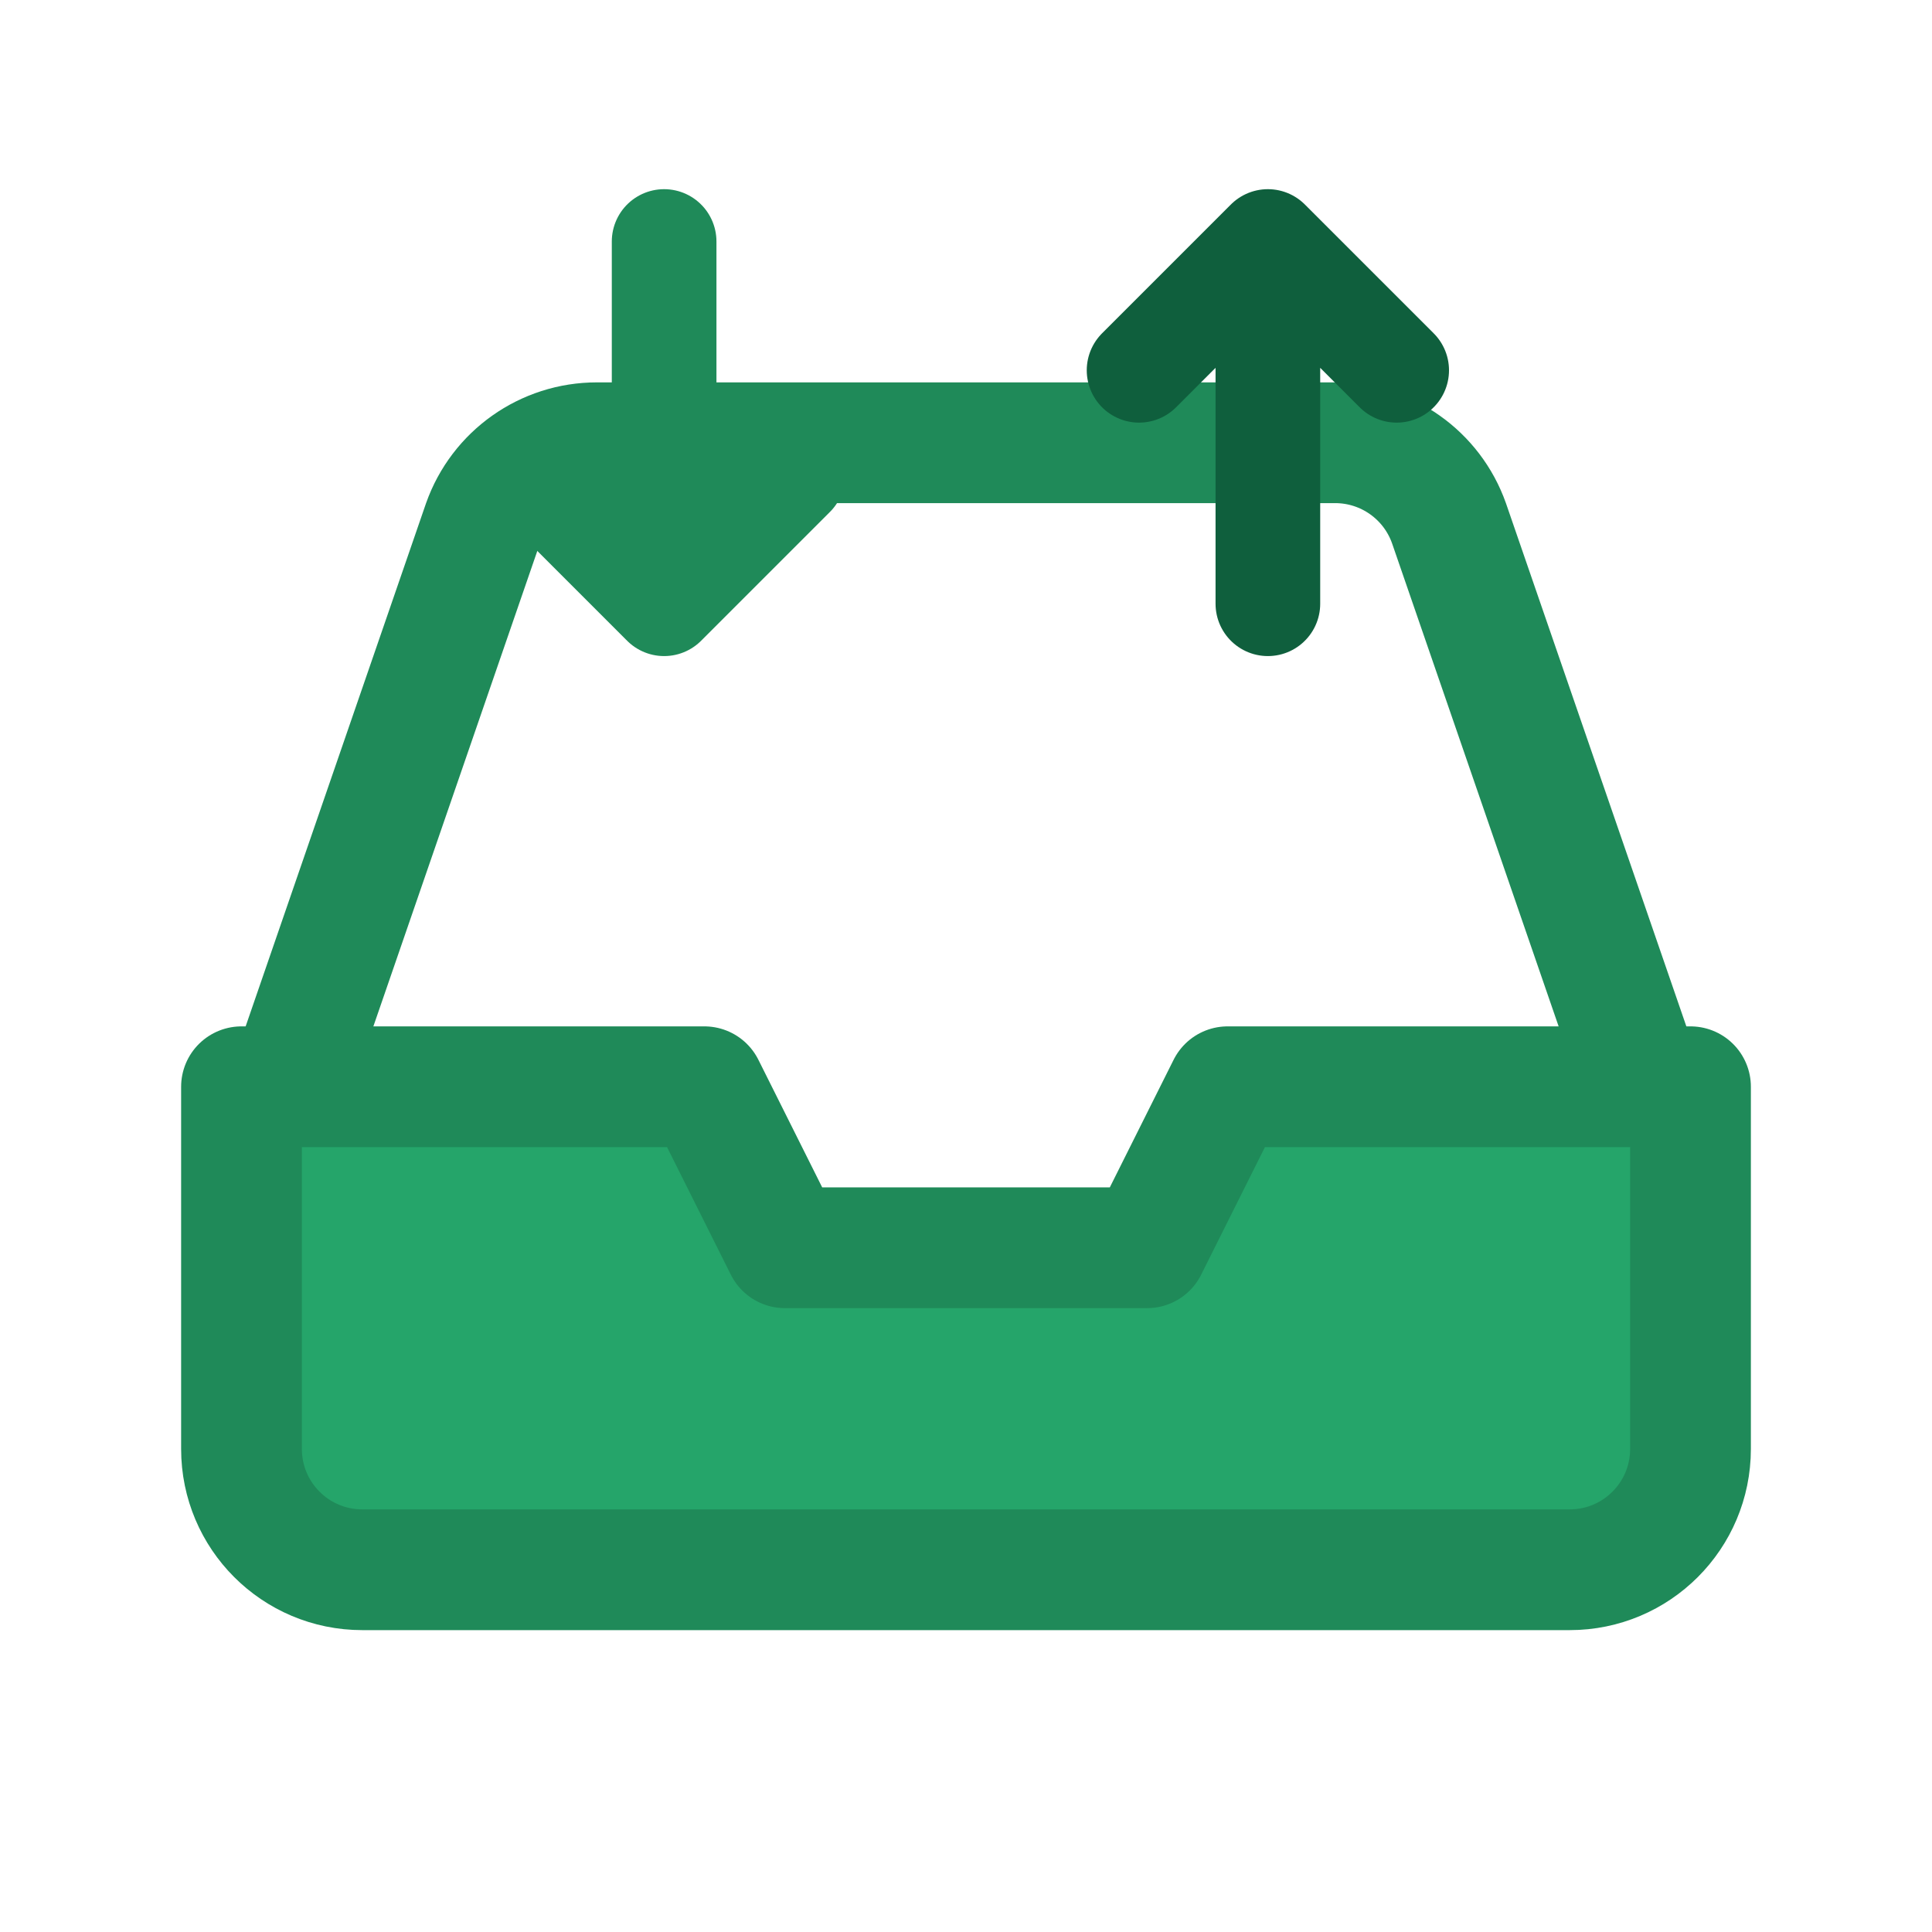
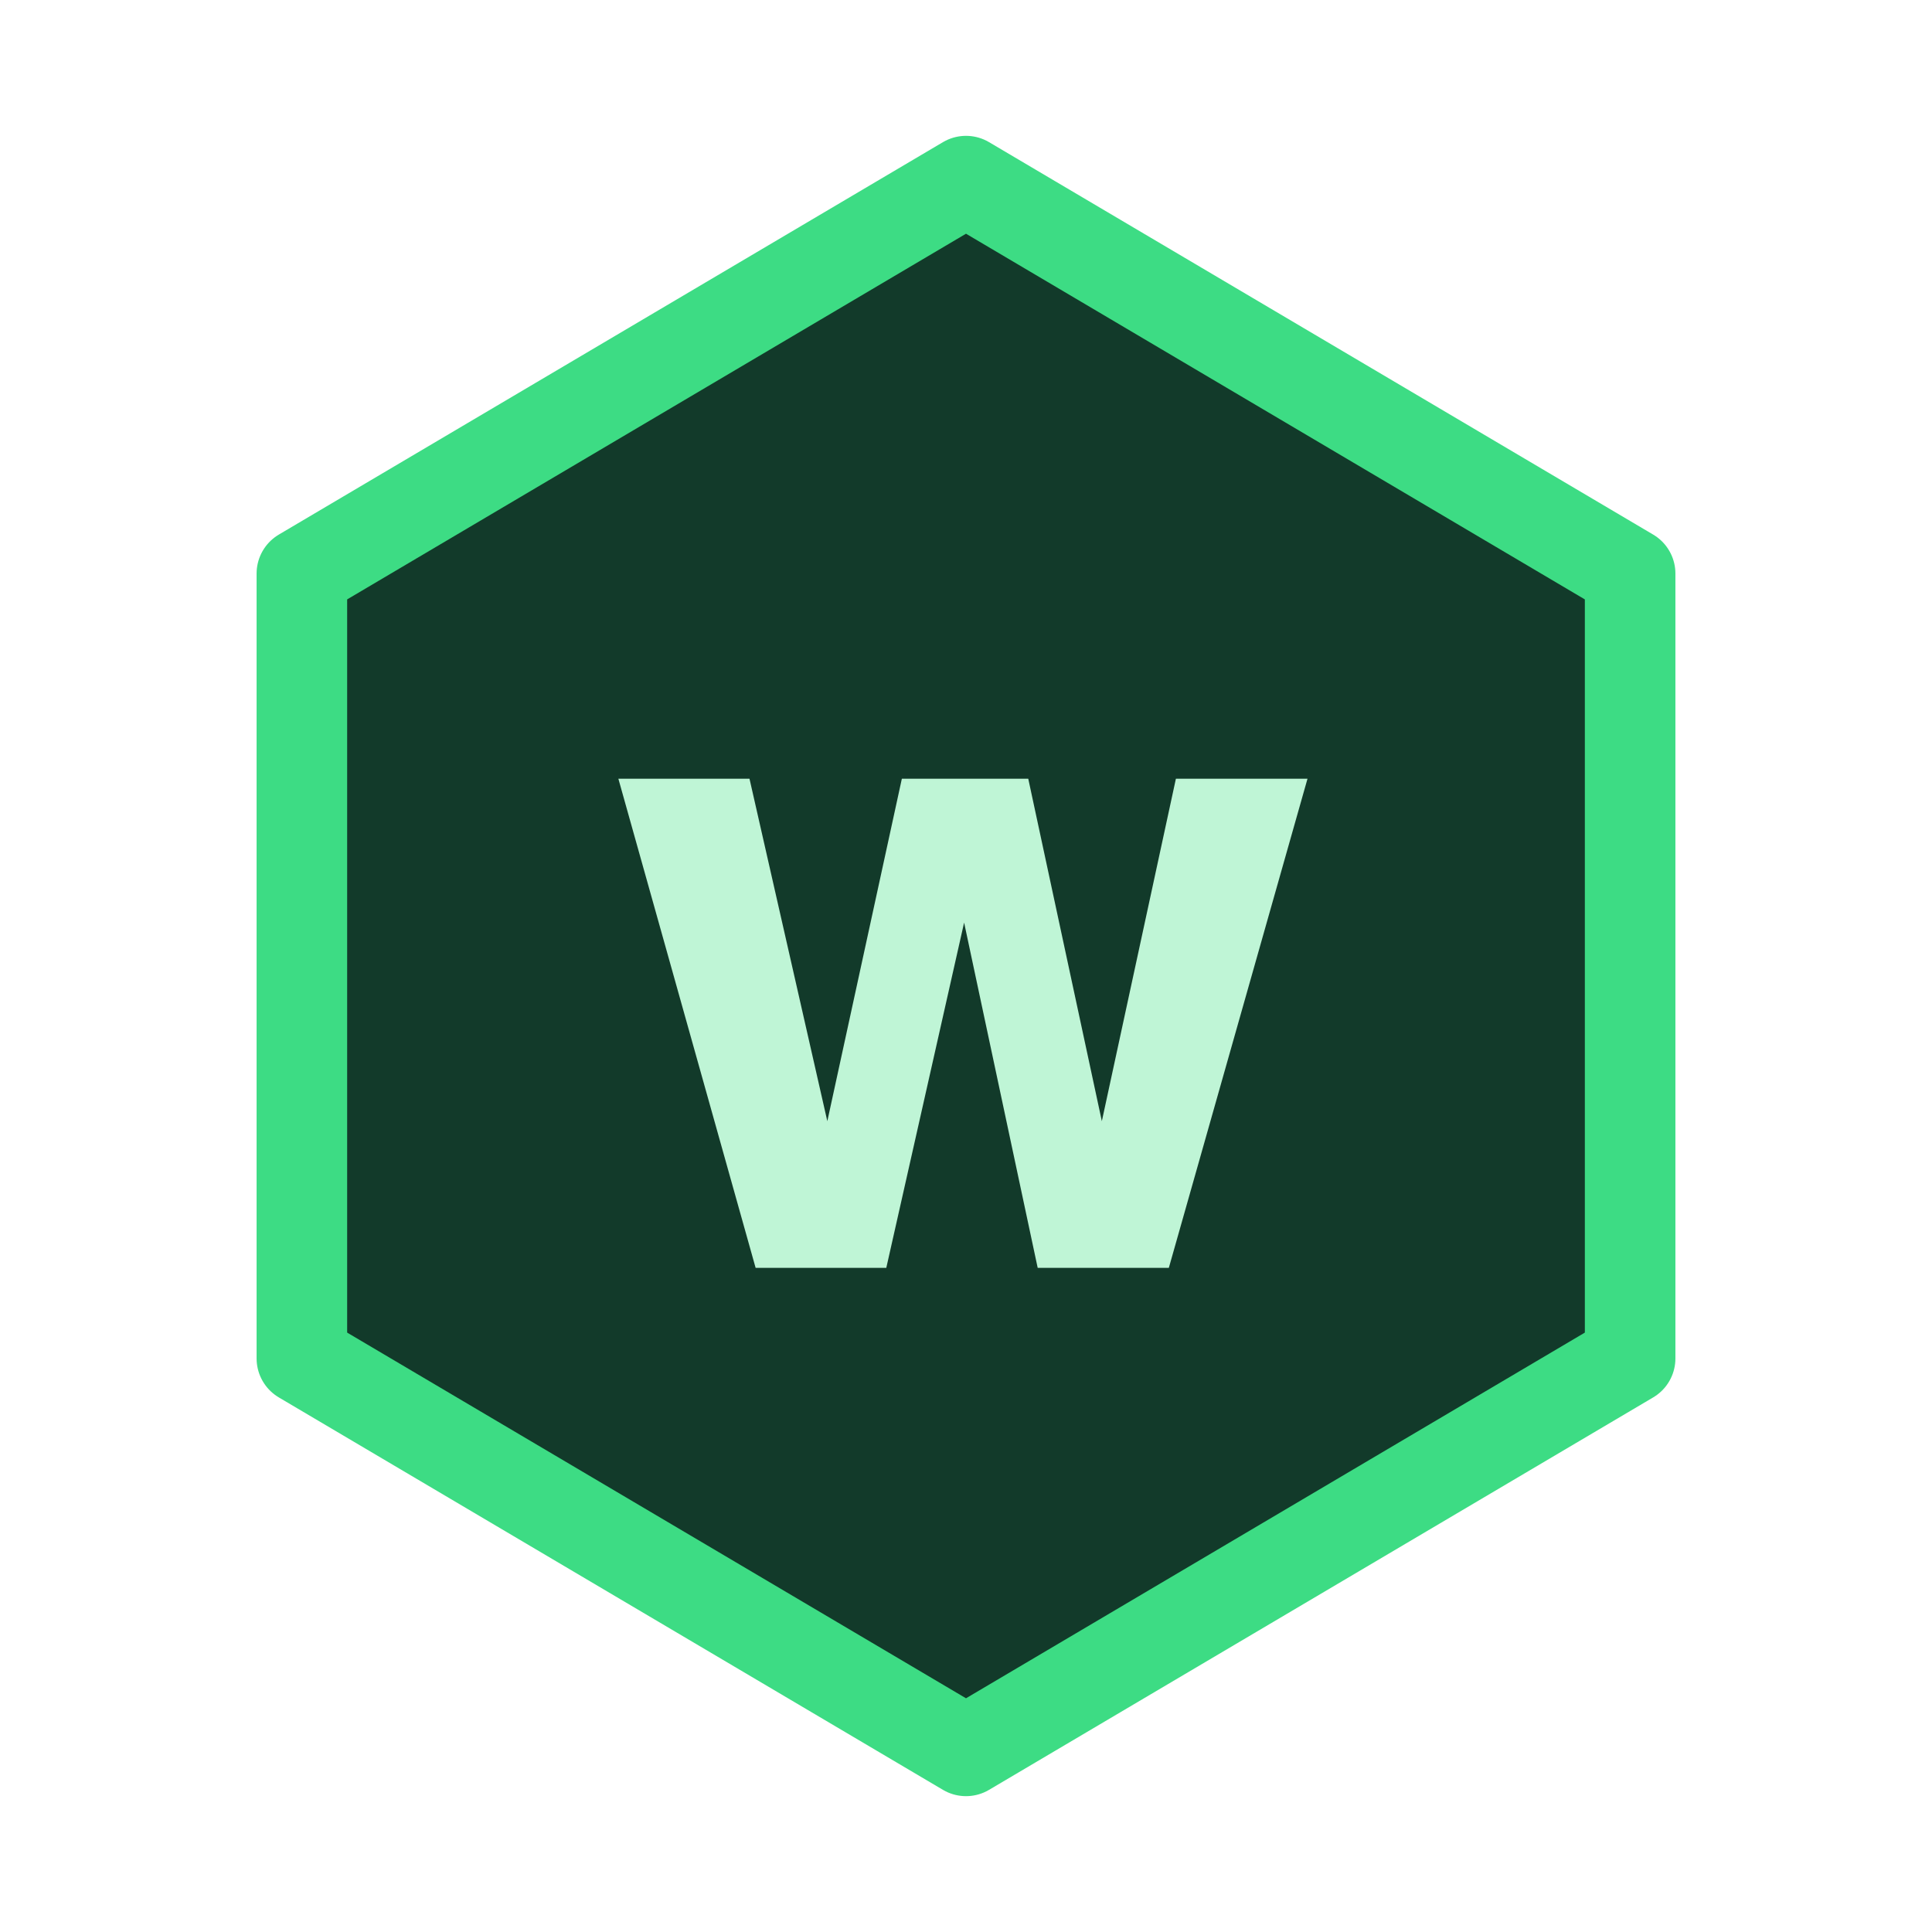
- <svg xmlns="http://www.w3.org/2000/svg" viewBox="0 0 48 48" fill="none" role="img" aria-label="wabox">
-   <path d="M7 27.5 12 13a3 3 0 0 1 2.83-2h18.34A3 3 0 0 1 36 13l5 14.5" stroke="#1f8a59" stroke-width="3" stroke-linejoin="round" stroke-linecap="round" />
-   <path d="M6 27h11.5l2 4h9l2-4H42v9a3 3 0 0 1-3 3H9a3 3 0 0 1-3-3z" fill="#25a56a" stroke="#1f8a59" stroke-width="3" stroke-linejoin="round" />
-   <path d="M16.5 6v9m0 0-3.2-3.2M16.5 15l3.2-3.2" stroke="#1f8a59" stroke-width="2.6" stroke-linecap="round" stroke-linejoin="round" />
-   <path d="M31.5 15V6m0 0-3.2 3.2M31.5 6l3.2 3.2" stroke="#0f5f3d" stroke-width="2.6" stroke-linecap="round" stroke-linejoin="round" />
+ <svg xmlns="http://www.w3.org/2000/svg" viewBox="0 0 64 64" fill="none" role="img" aria-label="wabox">
+   <path d="M32 6 L54 19 V45 L32 58 L10 45 V19 Z" fill="#123a2a" stroke="#3ddc84" stroke-width="3" stroke-linejoin="round" />
+   <text x="32" y="42" text-anchor="middle" font-family="ui-sans-serif, system-ui, Segoe UI, Helvetica, Arial, sans-serif" font-weight="800" font-size="30" fill="#bff5d6">w</text>
</svg>
